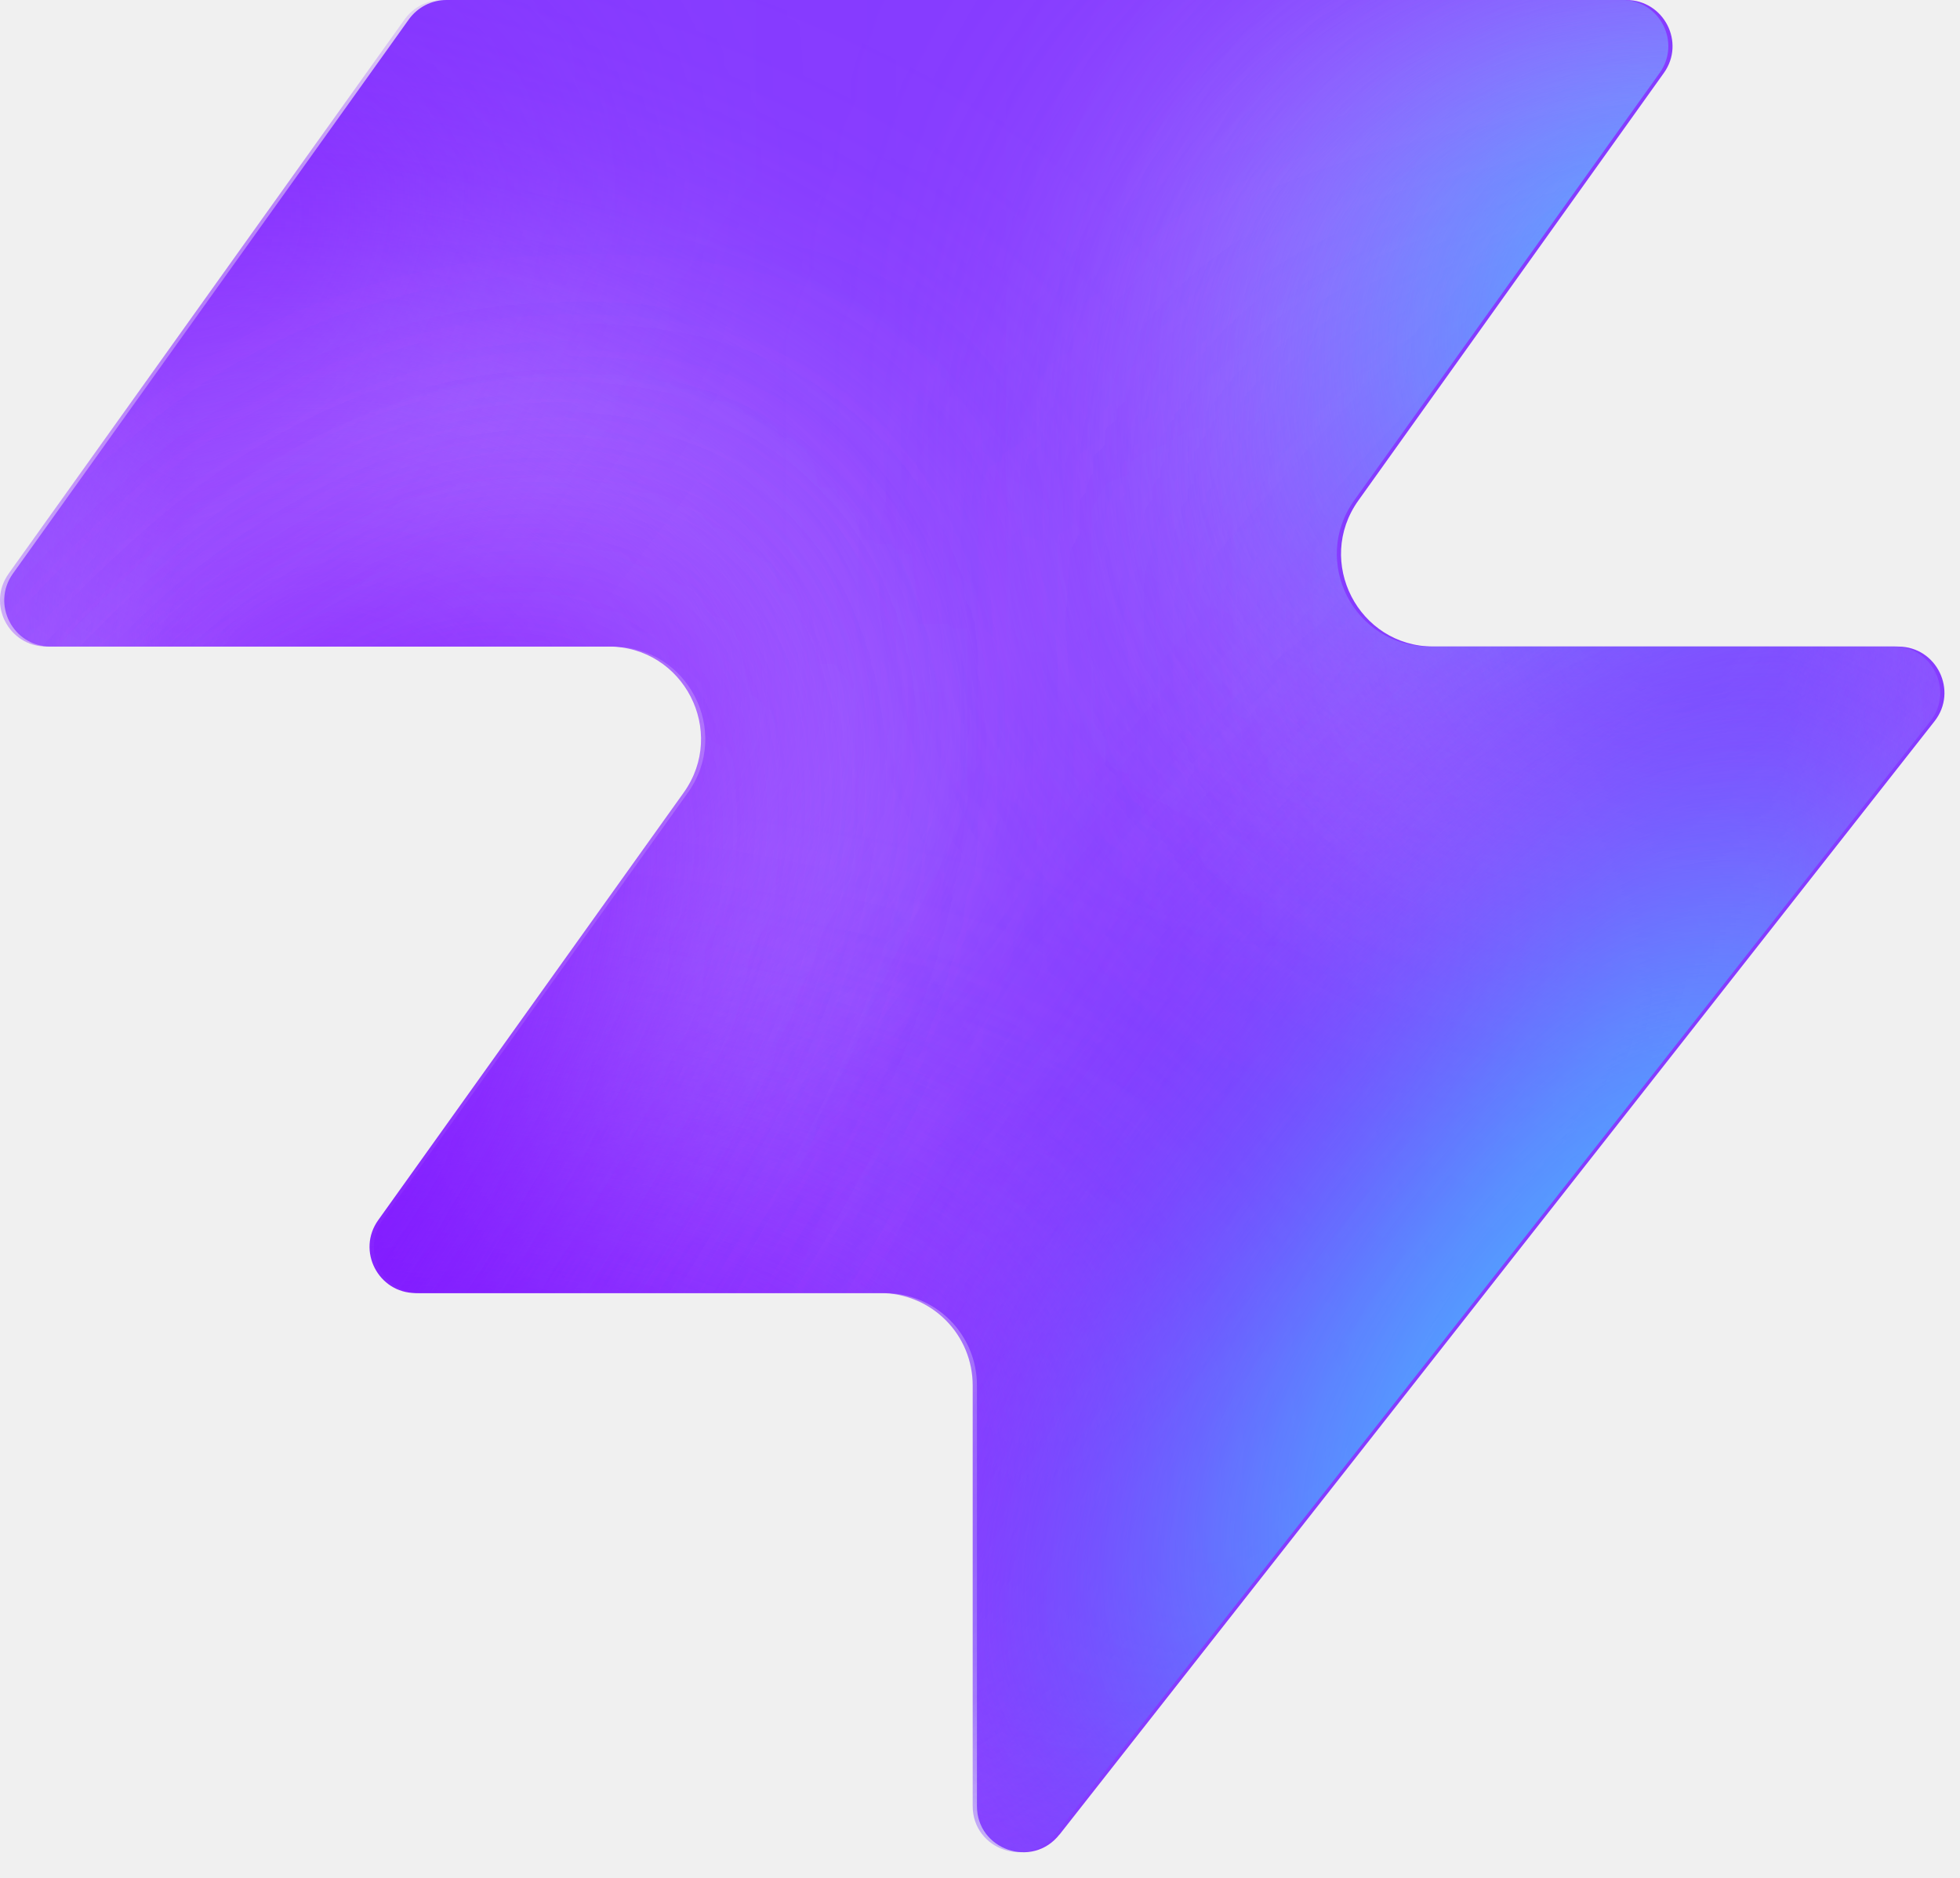
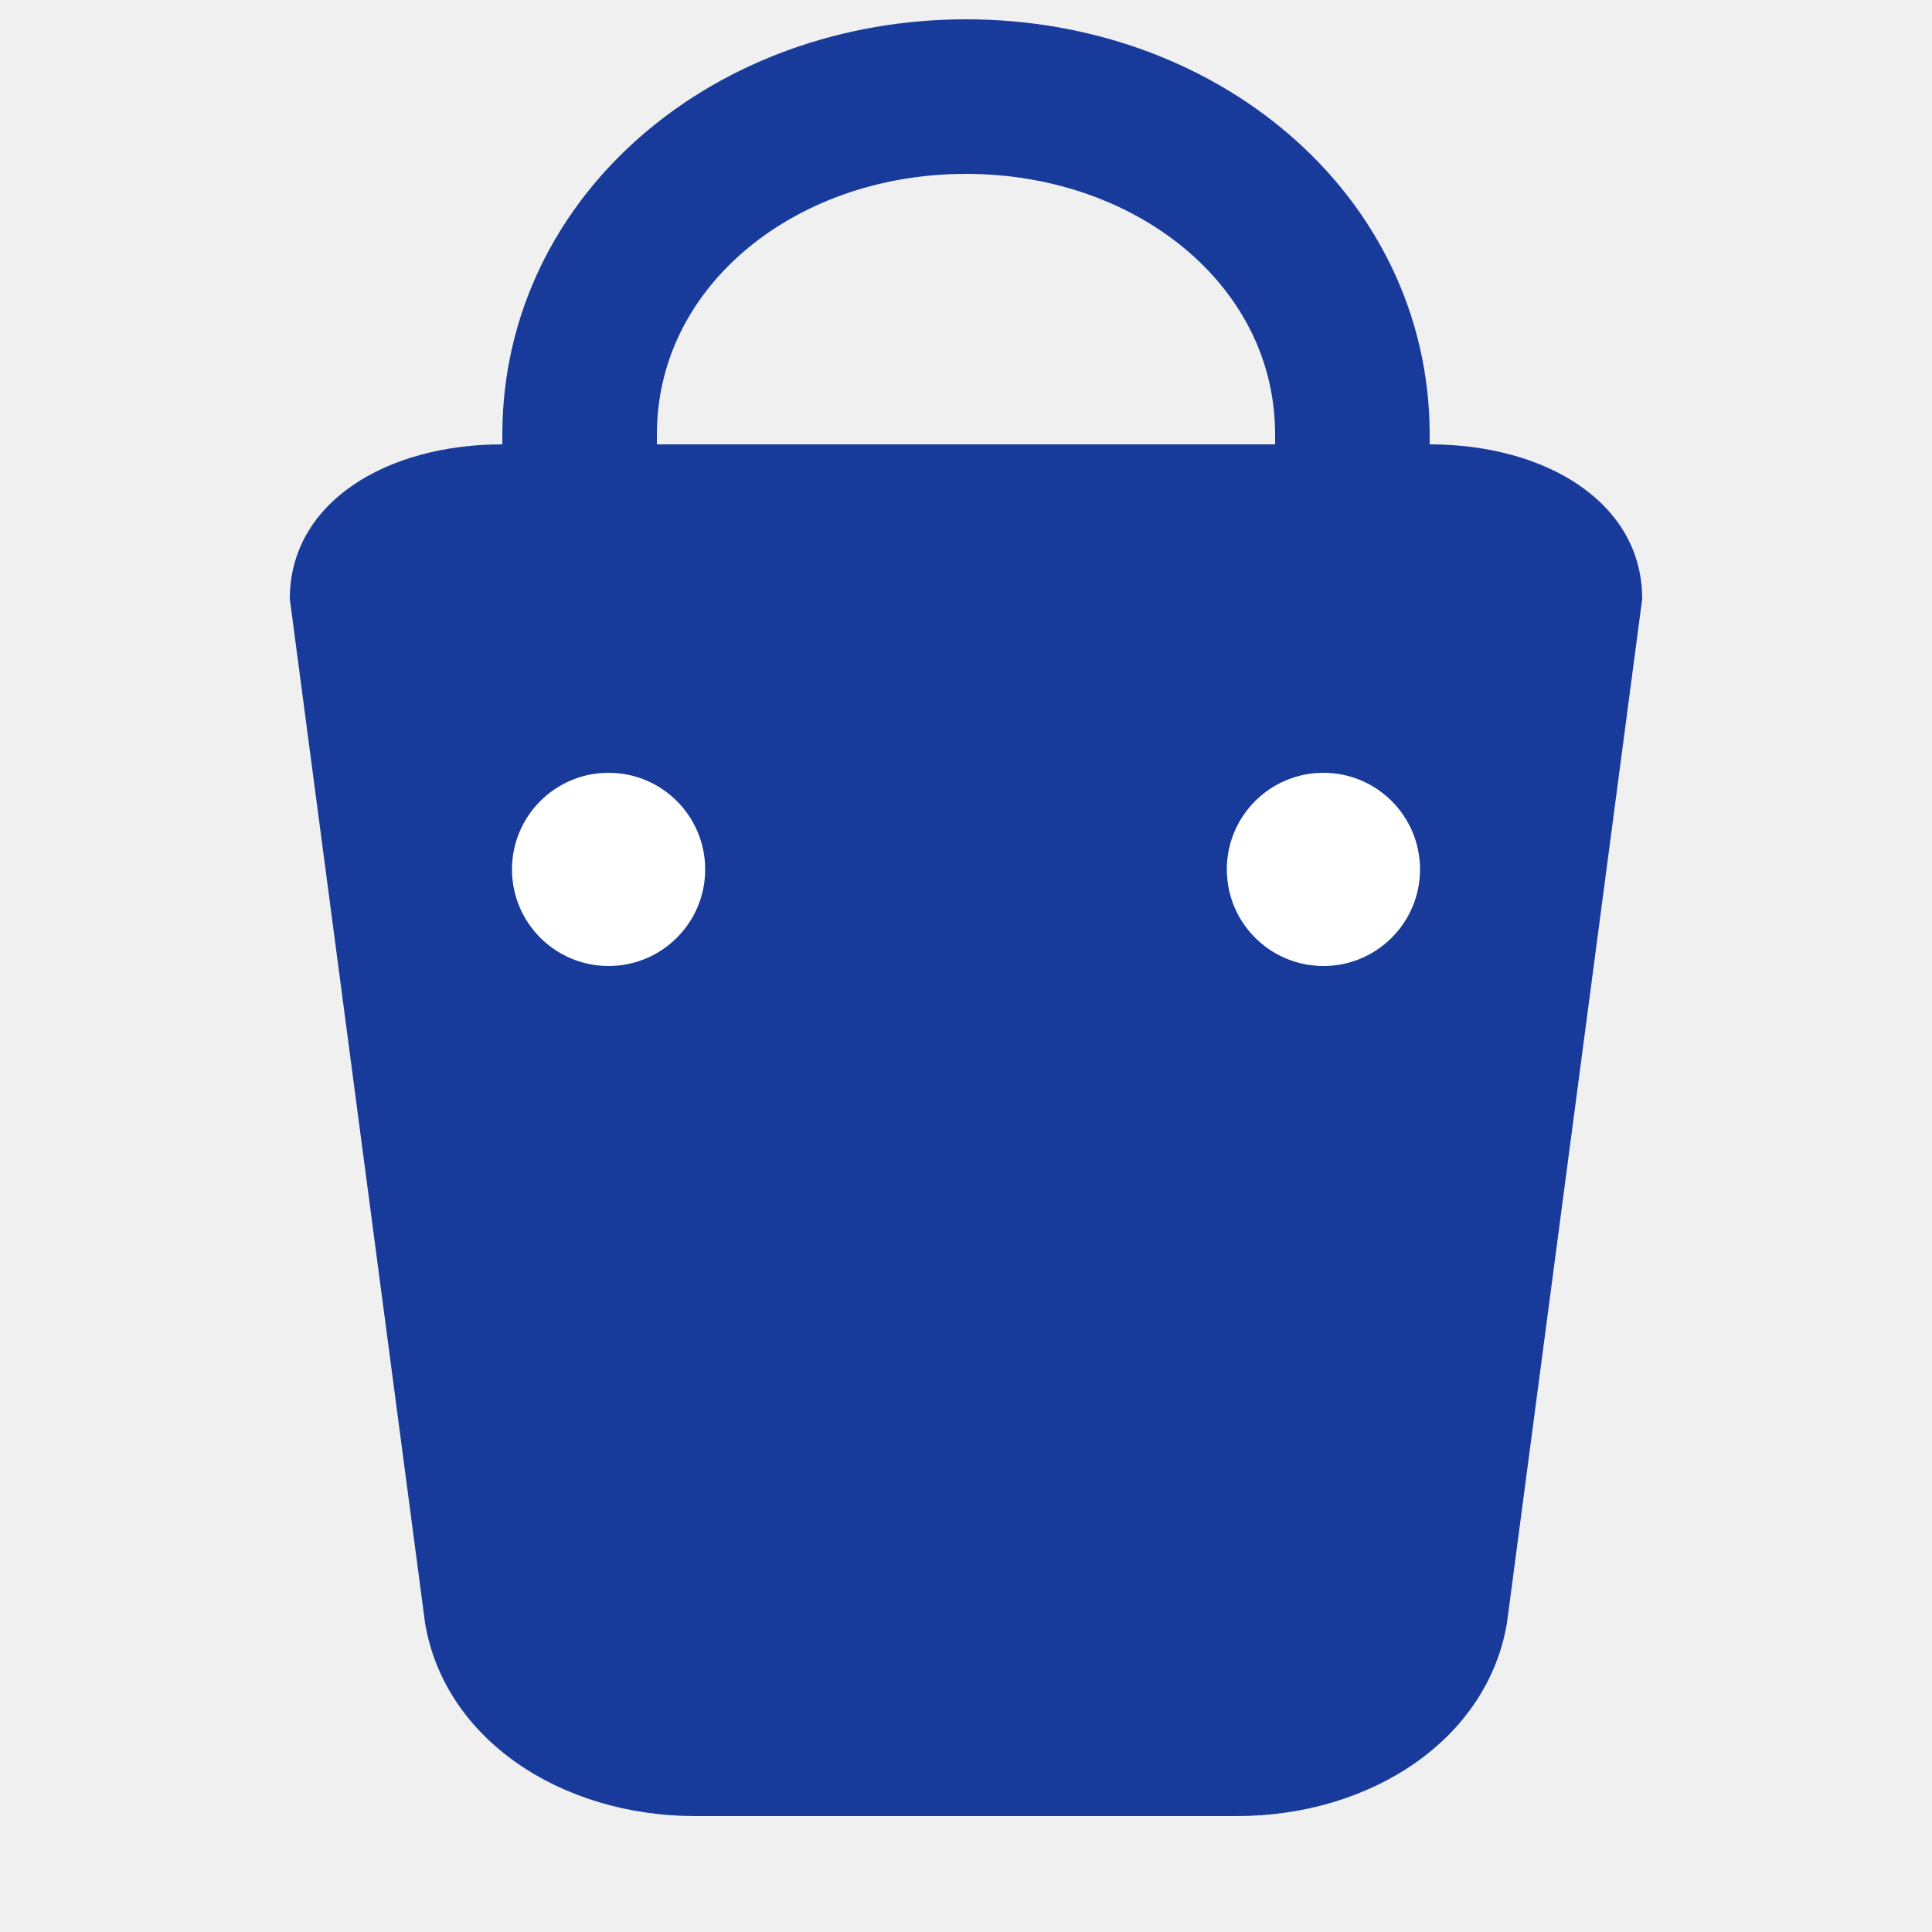
- <svg xmlns="http://www.w3.org/2000/svg" width="48" height="46" fill="none" viewBox="0 0 48 46">
-   <path fill="#863bff" d="M25.946 44.938c-.664.845-2.021.375-2.021-.698V33.937a2.26 2.26 0 0 0-2.262-2.262H10.287c-.92 0-1.456-1.04-.92-1.788l7.48-10.471c1.07-1.497 0-3.578-1.842-3.578H1.237c-.92 0-1.456-1.04-.92-1.788L10.013.474c.214-.297.556-.474.92-.474h28.894c.92 0 1.456 1.04.92 1.788l-7.48 10.471c-1.07 1.498 0 3.579 1.842 3.579h11.377c.943 0 1.473 1.088.89 1.83L25.947 44.94z" style="fill:#863bff;fill:color(display-p3 .525 .23 1);fill-opacity:1" />
-   <mask id="a" width="48" height="46" x="0" y="0" maskUnits="userSpaceOnUse" style="mask-type:alpha">
-     <path fill="#000" d="M25.842 44.938c-.664.844-2.021.375-2.021-.698V33.937a2.26 2.26 0 0 0-2.262-2.262H10.183c-.92 0-1.456-1.04-.92-1.788l7.48-10.471c1.07-1.498 0-3.579-1.842-3.579H1.133c-.92 0-1.456-1.04-.92-1.787L9.91.473c.214-.297.556-.474.92-.474h28.894c.92 0 1.456 1.04.92 1.788l-7.48 10.471c-1.07 1.498 0 3.578 1.842 3.578h11.377c.943 0 1.473 1.088.89 1.832L25.843 44.94z" style="fill:#000;fill-opacity:1" />
-   </mask>
-   <g mask="url(#a)">
-     <g filter="url(#b)">
-       <ellipse cx="5.508" cy="14.704" fill="#ede6ff" rx="5.508" ry="14.704" style="fill:#ede6ff;fill:color(display-p3 .927 .903 1);fill-opacity:1" transform="matrix(.00324 1 1 -.00324 -4.47 31.516)" />
-     </g>
-     <g filter="url(#c)">
-       <ellipse cx="10.399" cy="29.851" fill="#ede6ff" rx="10.399" ry="29.851" style="fill:#ede6ff;fill:color(display-p3 .927 .903 1);fill-opacity:1" transform="matrix(.00324 1 1 -.00324 -39.328 7.883)" />
-     </g>
-     <g filter="url(#d)">
-       <ellipse cx="5.508" cy="30.487" fill="#7e14ff" rx="5.508" ry="30.487" style="fill:#7e14ff;fill:color(display-p3 .492 .077 1);fill-opacity:1" transform="rotate(89.814 -25.913 -14.639)scale(1 -1)" />
-     </g>
-     <g filter="url(#e)">
-       <ellipse cx="5.508" cy="30.599" fill="#7e14ff" rx="5.508" ry="30.599" style="fill:#7e14ff;fill:color(display-p3 .492 .077 1);fill-opacity:1" transform="rotate(89.814 -32.644 -3.334)scale(1 -1)" />
-     </g>
-     <g filter="url(#f)">
-       <ellipse cx="5.508" cy="30.599" fill="#7e14ff" rx="5.508" ry="30.599" style="fill:#7e14ff;fill:color(display-p3 .492 .077 1);fill-opacity:1" transform="matrix(.00324 1 1 -.00324 -34.34 30.47)" />
-     </g>
-     <g filter="url(#g)">
-       <ellipse cx="14.072" cy="22.078" fill="#ede6ff" rx="14.072" ry="22.078" style="fill:#ede6ff;fill:color(display-p3 .927 .903 1);fill-opacity:1" transform="rotate(93.35 24.506 48.493)scale(-1 1)" />
-     </g>
-     <g filter="url(#h)">
-       <ellipse cx="3.47" cy="21.501" fill="#7e14ff" rx="3.47" ry="21.501" style="fill:#7e14ff;fill:color(display-p3 .492 .077 1);fill-opacity:1" transform="rotate(89.009 28.708 47.59)scale(-1 1)" />
-     </g>
-     <g filter="url(#i)">
-       <ellipse cx="3.47" cy="21.501" fill="#7e14ff" rx="3.47" ry="21.501" style="fill:#7e14ff;fill:color(display-p3 .492 .077 1);fill-opacity:1" transform="rotate(89.009 28.708 47.59)scale(-1 1)" />
-     </g>
-     <g filter="url(#j)">
-       <ellipse cx=".387" cy="8.972" fill="#7e14ff" rx="4.407" ry="29.108" style="fill:#7e14ff;fill:color(display-p3 .492 .077 1);fill-opacity:1" transform="rotate(39.51 .387 8.972)" />
-     </g>
-     <g filter="url(#k)">
-       <ellipse cx="47.523" cy="-6.092" fill="#7e14ff" rx="4.407" ry="29.108" style="fill:#7e14ff;fill:color(display-p3 .492 .077 1);fill-opacity:1" transform="rotate(37.892 47.523 -6.092)" />
-     </g>
-     <g filter="url(#l)">
-       <ellipse cx="41.412" cy="6.333" fill="#47bfff" rx="5.971" ry="9.665" style="fill:#47bfff;fill:color(display-p3 .28 .748 1);fill-opacity:1" transform="rotate(37.892 41.412 6.333)" />
-     </g>
-     <g filter="url(#m)">
-       <ellipse cx="-1.879" cy="38.332" fill="#7e14ff" rx="4.407" ry="29.108" style="fill:#7e14ff;fill:color(display-p3 .492 .077 1);fill-opacity:1" transform="rotate(37.892 -1.88 38.332)" />
-     </g>
-     <g filter="url(#n)">
-       <ellipse cx="-1.879" cy="38.332" fill="#7e14ff" rx="4.407" ry="29.108" style="fill:#7e14ff;fill:color(display-p3 .492 .077 1);fill-opacity:1" transform="rotate(37.892 -1.88 38.332)" />
-     </g>
-     <g filter="url(#o)">
-       <ellipse cx="35.651" cy="29.907" fill="#7e14ff" rx="4.407" ry="29.108" style="fill:#7e14ff;fill:color(display-p3 .492 .077 1);fill-opacity:1" transform="rotate(37.892 35.651 29.907)" />
-     </g>
-     <g filter="url(#p)">
-       <ellipse cx="38.418" cy="32.4" fill="#47bfff" rx="5.971" ry="15.297" style="fill:#47bfff;fill:color(display-p3 .28 .748 1);fill-opacity:1" transform="rotate(37.892 38.418 32.4)" />
-     </g>
-   </g>
-   <defs>
-     <filter id="b" width="60.045" height="41.654" x="-19.77" y="16.149" color-interpolation-filters="sRGB" filterUnits="userSpaceOnUse">
-       <feFlood flood-opacity="0" result="BackgroundImageFix" />
-       <feBlend in="SourceGraphic" in2="BackgroundImageFix" result="shape" />
-       <feGaussianBlur result="effect1_foregroundBlur_2002_17158" stdDeviation="7.659" />
-     </filter>
-     <filter id="c" width="90.34" height="51.437" x="-54.613" y="-7.533" color-interpolation-filters="sRGB" filterUnits="userSpaceOnUse">
-       <feFlood flood-opacity="0" result="BackgroundImageFix" />
-       <feBlend in="SourceGraphic" in2="BackgroundImageFix" result="shape" />
-       <feGaussianBlur result="effect1_foregroundBlur_2002_17158" stdDeviation="7.659" />
-     </filter>
-     <filter id="d" width="79.355" height="29.4" x="-49.64" y="2.03" color-interpolation-filters="sRGB" filterUnits="userSpaceOnUse">
-       <feFlood flood-opacity="0" result="BackgroundImageFix" />
-       <feBlend in="SourceGraphic" in2="BackgroundImageFix" result="shape" />
-       <feGaussianBlur result="effect1_foregroundBlur_2002_17158" stdDeviation="4.596" />
-     </filter>
-     <filter id="e" width="79.579" height="29.4" x="-45.045" y="20.029" color-interpolation-filters="sRGB" filterUnits="userSpaceOnUse">
-       <feFlood flood-opacity="0" result="BackgroundImageFix" />
-       <feBlend in="SourceGraphic" in2="BackgroundImageFix" result="shape" />
-       <feGaussianBlur result="effect1_foregroundBlur_2002_17158" stdDeviation="4.596" />
-     </filter>
-     <filter id="f" width="79.579" height="29.4" x="-43.513" y="21.178" color-interpolation-filters="sRGB" filterUnits="userSpaceOnUse">
-       <feFlood flood-opacity="0" result="BackgroundImageFix" />
-       <feBlend in="SourceGraphic" in2="BackgroundImageFix" result="shape" />
-       <feGaussianBlur result="effect1_foregroundBlur_2002_17158" stdDeviation="4.596" />
-     </filter>
-     <filter id="g" width="74.749" height="58.852" x="15.756" y="-17.901" color-interpolation-filters="sRGB" filterUnits="userSpaceOnUse">
-       <feFlood flood-opacity="0" result="BackgroundImageFix" />
-       <feBlend in="SourceGraphic" in2="BackgroundImageFix" result="shape" />
-       <feGaussianBlur result="effect1_foregroundBlur_2002_17158" stdDeviation="7.659" />
-     </filter>
-     <filter id="h" width="61.377" height="25.362" x="23.548" y="2.284" color-interpolation-filters="sRGB" filterUnits="userSpaceOnUse">
-       <feFlood flood-opacity="0" result="BackgroundImageFix" />
-       <feBlend in="SourceGraphic" in2="BackgroundImageFix" result="shape" />
-       <feGaussianBlur result="effect1_foregroundBlur_2002_17158" stdDeviation="4.596" />
-     </filter>
-     <filter id="i" width="61.377" height="25.362" x="23.548" y="2.284" color-interpolation-filters="sRGB" filterUnits="userSpaceOnUse">
-       <feFlood flood-opacity="0" result="BackgroundImageFix" />
-       <feBlend in="SourceGraphic" in2="BackgroundImageFix" result="shape" />
-       <feGaussianBlur result="effect1_foregroundBlur_2002_17158" stdDeviation="4.596" />
-     </filter>
-     <filter id="j" width="56.045" height="63.649" x="-27.636" y="-22.853" color-interpolation-filters="sRGB" filterUnits="userSpaceOnUse">
-       <feFlood flood-opacity="0" result="BackgroundImageFix" />
-       <feBlend in="SourceGraphic" in2="BackgroundImageFix" result="shape" />
-       <feGaussianBlur result="effect1_foregroundBlur_2002_17158" stdDeviation="4.596" />
-     </filter>
-     <filter id="k" width="54.814" height="64.646" x="20.116" y="-38.415" color-interpolation-filters="sRGB" filterUnits="userSpaceOnUse">
-       <feFlood flood-opacity="0" result="BackgroundImageFix" />
-       <feBlend in="SourceGraphic" in2="BackgroundImageFix" result="shape" />
-       <feGaussianBlur result="effect1_foregroundBlur_2002_17158" stdDeviation="4.596" />
-     </filter>
-     <filter id="l" width="33.541" height="35.313" x="24.641" y="-11.323" color-interpolation-filters="sRGB" filterUnits="userSpaceOnUse">
-       <feFlood flood-opacity="0" result="BackgroundImageFix" />
-       <feBlend in="SourceGraphic" in2="BackgroundImageFix" result="shape" />
-       <feGaussianBlur result="effect1_foregroundBlur_2002_17158" stdDeviation="4.596" />
-     </filter>
-     <filter id="m" width="54.814" height="64.646" x="-29.286" y="6.009" color-interpolation-filters="sRGB" filterUnits="userSpaceOnUse">
-       <feFlood flood-opacity="0" result="BackgroundImageFix" />
-       <feBlend in="SourceGraphic" in2="BackgroundImageFix" result="shape" />
-       <feGaussianBlur result="effect1_foregroundBlur_2002_17158" stdDeviation="4.596" />
-     </filter>
-     <filter id="n" width="54.814" height="64.646" x="-29.286" y="6.009" color-interpolation-filters="sRGB" filterUnits="userSpaceOnUse">
-       <feFlood flood-opacity="0" result="BackgroundImageFix" />
-       <feBlend in="SourceGraphic" in2="BackgroundImageFix" result="shape" />
-       <feGaussianBlur result="effect1_foregroundBlur_2002_17158" stdDeviation="4.596" />
-     </filter>
-     <filter id="o" width="54.814" height="64.646" x="8.244" y="-2.416" color-interpolation-filters="sRGB" filterUnits="userSpaceOnUse">
-       <feFlood flood-opacity="0" result="BackgroundImageFix" />
-       <feBlend in="SourceGraphic" in2="BackgroundImageFix" result="shape" />
-       <feGaussianBlur result="effect1_foregroundBlur_2002_17158" stdDeviation="4.596" />
-     </filter>
-     <filter id="p" width="39.409" height="43.623" x="18.713" y="10.588" color-interpolation-filters="sRGB" filterUnits="userSpaceOnUse">
-       <feFlood flood-opacity="0" result="BackgroundImageFix" />
-       <feBlend in="SourceGraphic" in2="BackgroundImageFix" result="shape" />
-       <feGaussianBlur result="effect1_foregroundBlur_2002_17158" stdDeviation="4.596" />
-     </filter>
-   </defs>
+ <svg xmlns="http://www.w3.org/2000/svg" viewBox="0 0 200 200" width="100%" height="100%">
+   <path d="M 60,65 V 45 C 60,25 78,10 100,10 C 122,10 140,25 140,45 V 65" fill="none" stroke="#183B9B" stroke-width="16" stroke-linecap="round" />
+   <path d="M 30,62 C 30,52 40,46 52,46 L 148,46 C 160,46 170,52 170,62 L 156,168 C 154,180 142,188 128,188 L 72,188 C 58,188 46,180 44,168 Z" fill="#183B9B" />
+   <circle cx="63" cy="90" r="10" fill="#FFFFFF" />
+   <circle cx="137" cy="90" r="10" fill="#FFFFFF" />
</svg>
